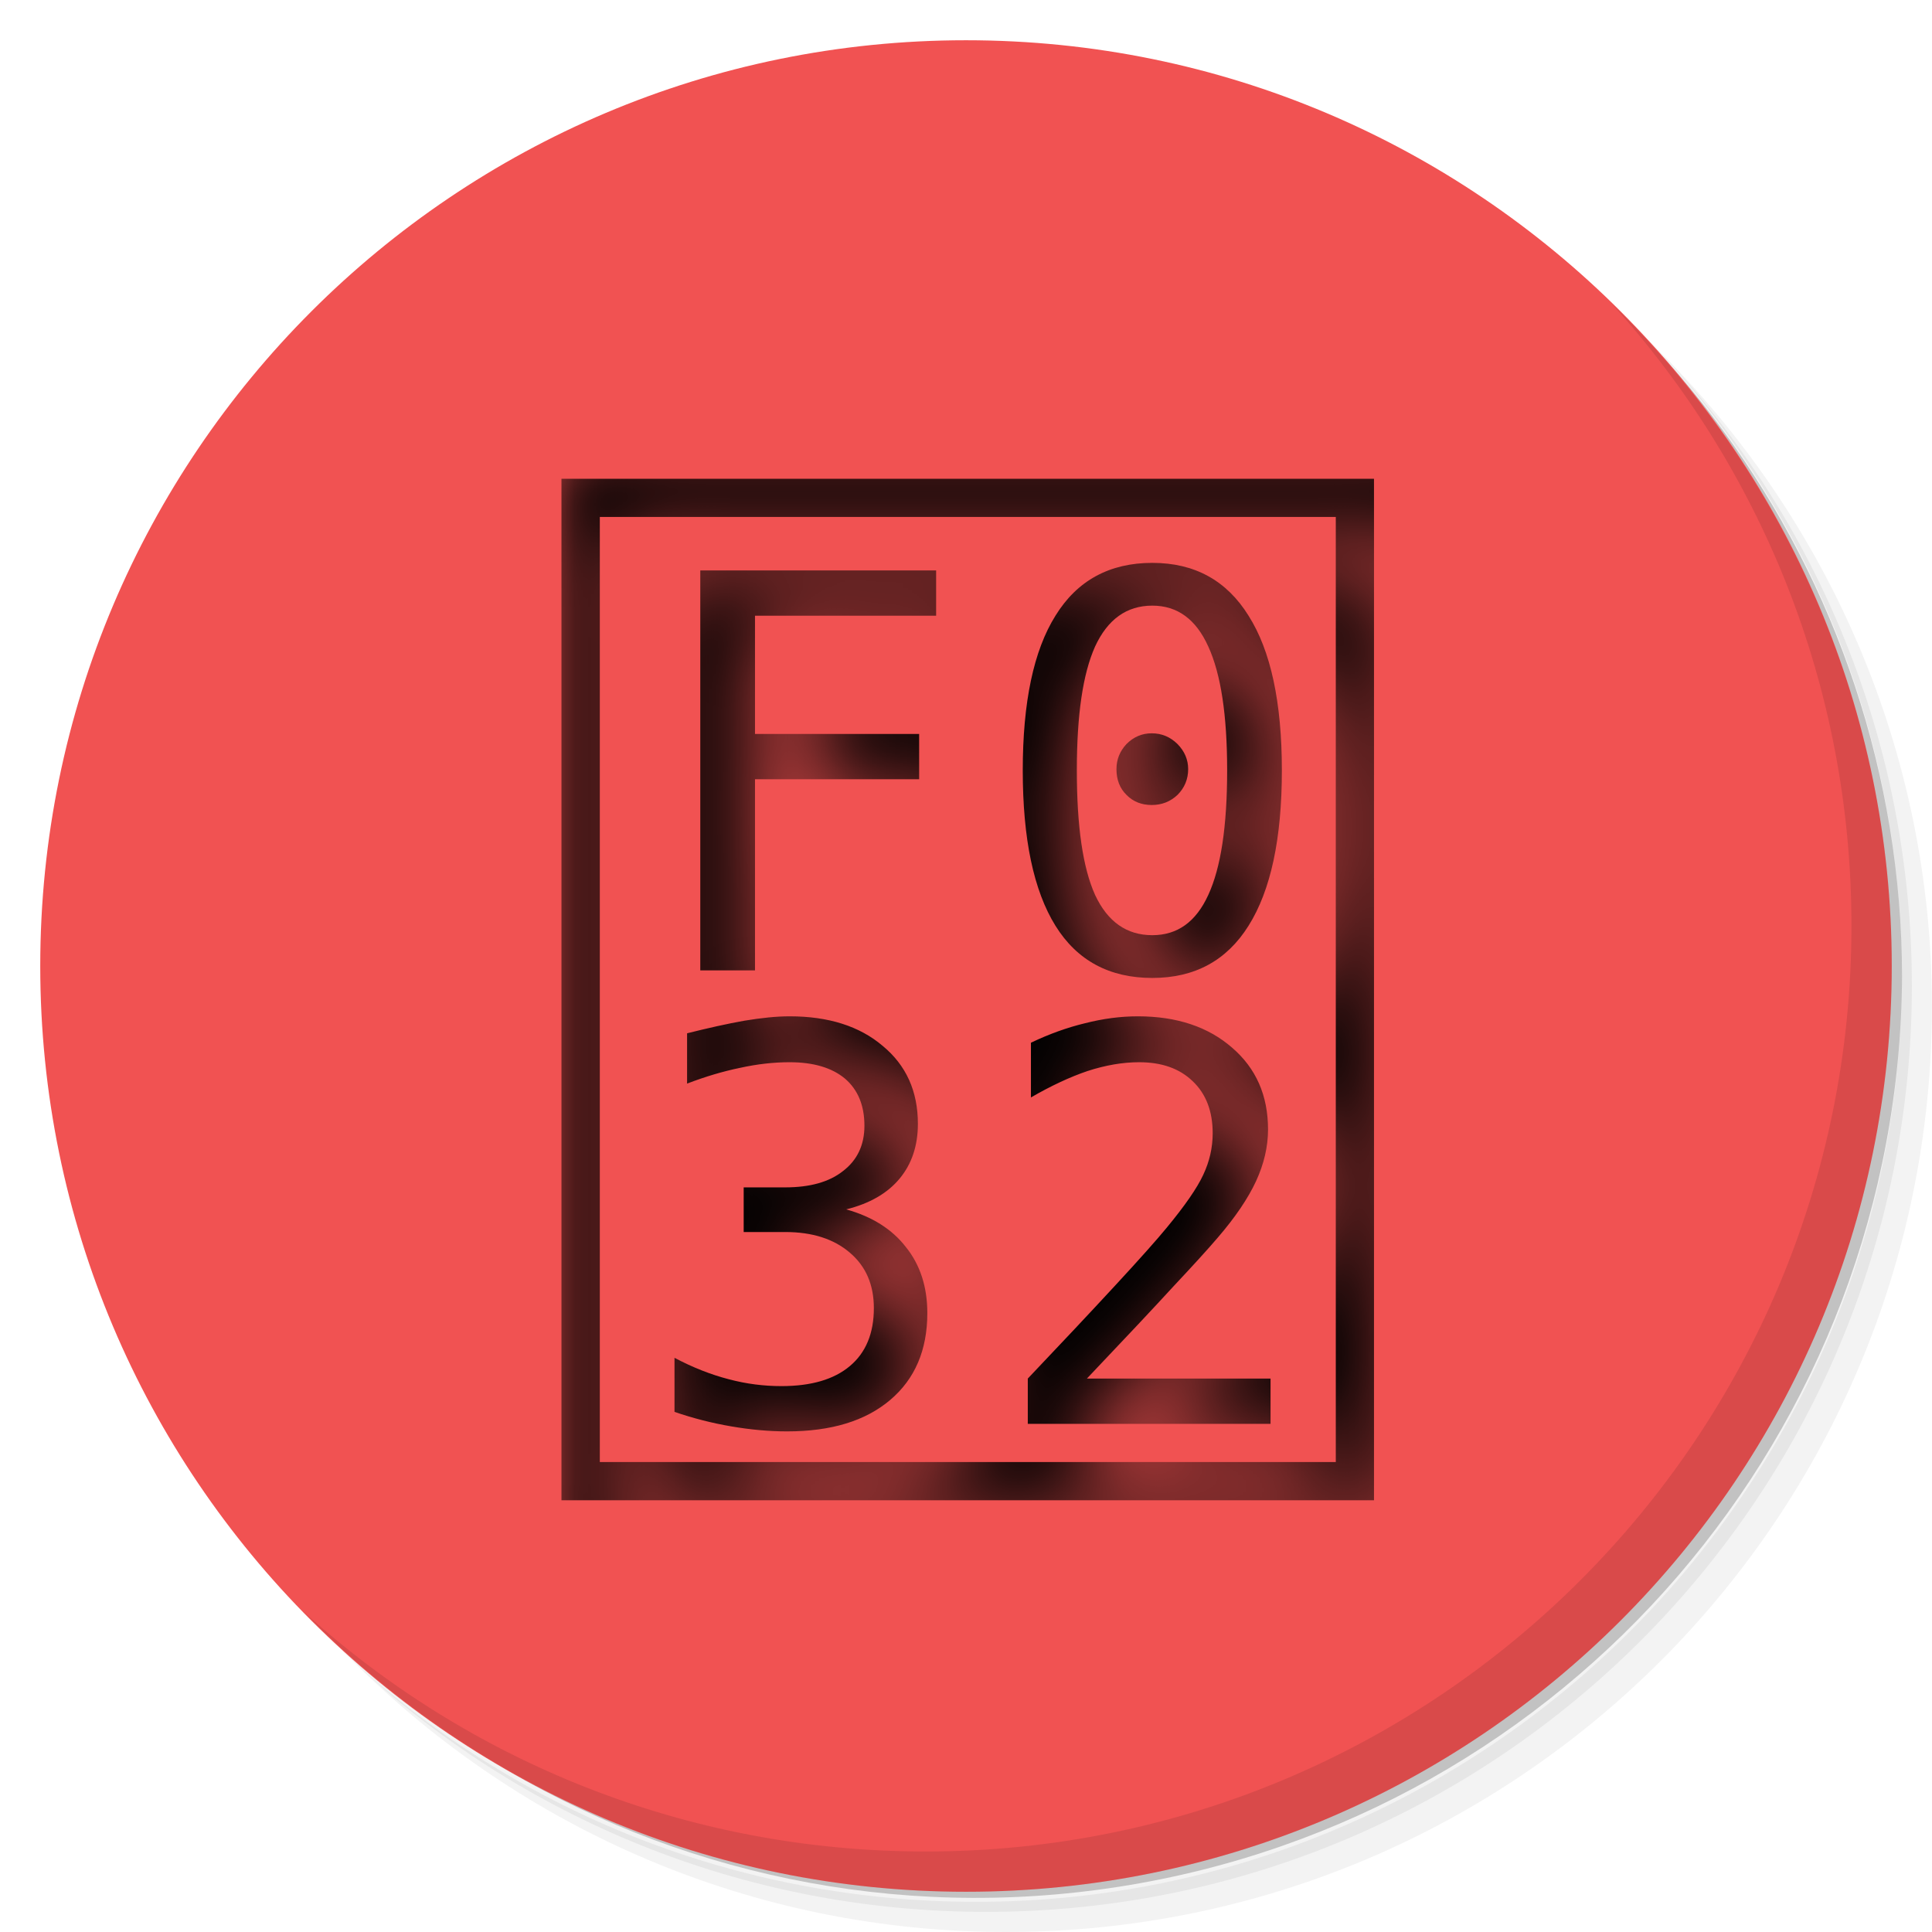
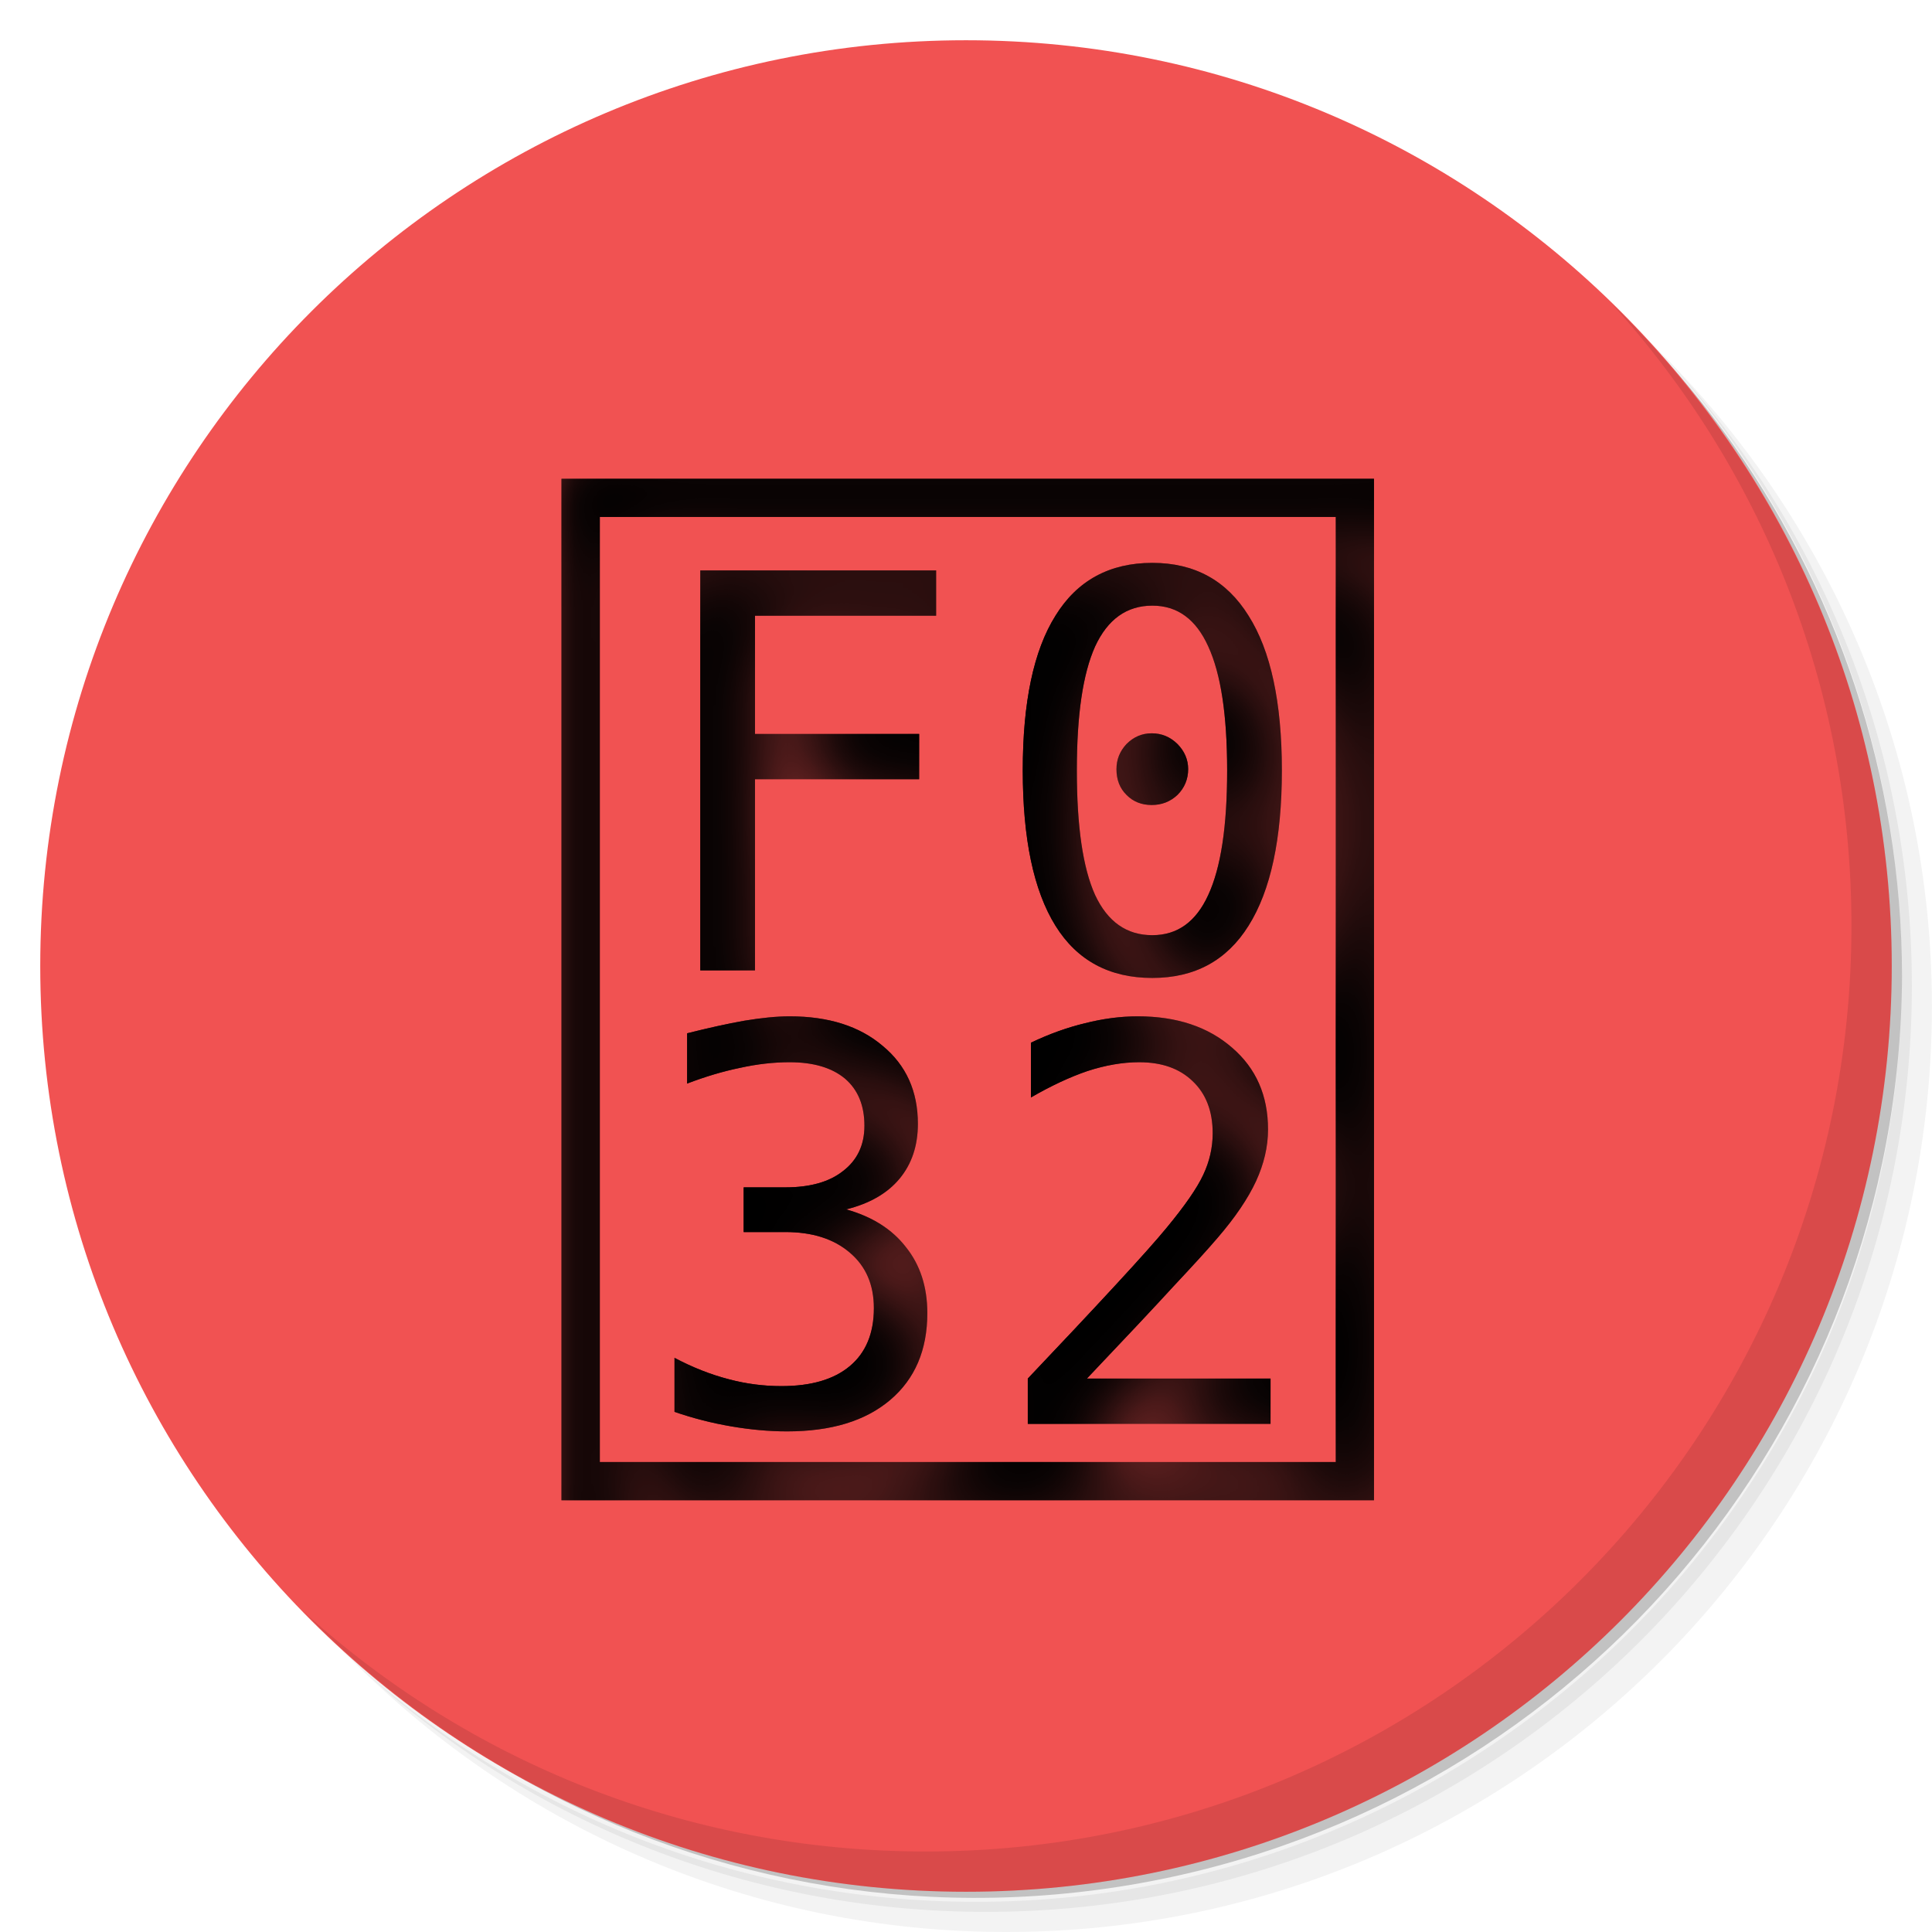
<svg xmlns="http://www.w3.org/2000/svg" viewBox="0 0 48 48" id="svg2" version="1.1">
  <defs id="defs4">
    <linearGradient id="linearGradient3764" x1="1" x2="47" gradientUnits="userSpaceOnUse" gradientTransform="matrix(0,-1,1,0,-1.5e-6,48)">
      <stop style="stop-color:#7fa935;stop-opacity:1" id="stop7" />
      <stop offset="1" style="stop-color:#89b83a;stop-opacity:1" id="stop9" />
    </linearGradient>
    <filter style="color-interpolation-filters:sRGB;" id="filter4827">
      <feFlood flood-opacity="1" flood-color="rgb(0,0,0)" result="flood" id="feFlood4829" />
      <feComposite in="flood" in2="SourceGraphic" operator="out" result="composite1" id="feComposite4831" />
      <feGaussianBlur in="composite1" stdDeviation="1" result="blur" id="feGaussianBlur4833" />
      <feOffset dx="1.4" dy="1.4" result="offset" id="feOffset4835" />
      <feComposite in="offset" in2="SourceGraphic" operator="in" result="composite2" id="feComposite4837" />
    </filter>
    <filter style="color-interpolation-filters:sRGB;" id="filter5227">
      <feFlood flood-opacity="1" flood-color="rgb(0,0,0)" result="flood" id="feFlood5229" />
      <feComposite in="flood" in2="SourceGraphic" operator="out" result="composite1" id="feComposite5231" />
      <feGaussianBlur in="composite1" stdDeviation="1" result="blur" id="feGaussianBlur5233" />
      <feOffset dx="1.4" dy="1.4" result="offset" id="feOffset5235" />
      <feComposite in="offset" in2="SourceGraphic" operator="in" result="composite2" id="feComposite5237" />
    </filter>
    <filter style="color-interpolation-filters:sRGB;" id="filter7372">
      <feFlood flood-opacity="1" flood-color="rgb(0,0,0)" result="flood" id="feFlood7374" />
      <feComposite in="flood" in2="SourceGraphic" operator="out" result="composite1" id="feComposite7376" />
      <feGaussianBlur in="composite1" stdDeviation="1" result="blur" id="feGaussianBlur7378" />
      <feOffset dx="1.4" dy="1.4" result="offset" id="feOffset7380" />
      <feComposite in="offset" in2="SourceGraphic" operator="in" result="composite2" id="feComposite7382" />
    </filter>
    <filter style="color-interpolation-filters:sRGB;" id="filter7407">
      <feFlood flood-opacity="1" flood-color="rgb(0,0,0)" result="flood" id="feFlood7409" />
      <feComposite in="flood" in2="SourceGraphic" operator="out" result="composite1" id="feComposite7411" />
      <feGaussianBlur in="composite1" stdDeviation="1" result="blur" id="feGaussianBlur7413" />
      <feOffset dx="1.4" dy="1.4" result="offset" id="feOffset7415" />
-       <feComposite in="offset" in2="SourceGraphic" operator="in" result="composite2" id="feComposite7417" />
+       <feComposite in="offset" in2="SourceGraphic" operator="in" result="fbSourceGraphic" id="feComposite7417" />
+       <feColorMatrix result="fbSourceGraphicAlpha" in="fbSourceGraphic" values="0 0 0 -1 0 0 0 0 -1 0 0 0 0 -1 0 0 0 0 1 0" id="feColorMatrix5770" />
+       <feFlood id="feFlood5772" flood-opacity="1" flood-color="rgb(0,0,0)" result="flood" in="fbSourceGraphic" />
+       <feComposite id="feComposite5774" in2="fbSourceGraphic" in="flood" operator="in" result="composite1" />
+       <feGaussianBlur id="feGaussianBlur5776" in="composite1" stdDeviation="0" result="blur" />
+       <feOffset id="feOffset5778" dx="0" dy="0" result="offset" />
+       <feComposite id="feComposite5780" in2="offset" in="fbSourceGraphic" operator="over" result="composite2" />
    </filter>
  </defs>
  <g id="g11">
    <path d="m 36.31 5 c 5.859 4.062 9.688 10.831 9.688 18.5 c 0 12.426 -10.07 22.5 -22.5 22.5 c -7.669 0 -14.438 -3.828 -18.5 -9.688 c 1.037 1.822 2.306 3.499 3.781 4.969 c 4.085 3.712 9.514 5.969 15.469 5.969 c 12.703 0 23 -10.298 23 -23 c 0 -5.954 -2.256 -11.384 -5.969 -15.469 c -1.469 -1.475 -3.147 -2.744 -4.969 -3.781 z m 4.969 3.781 c 3.854 4.113 6.219 9.637 6.219 15.719 c 0 12.703 -10.297 23 -23 23 c -6.081 0 -11.606 -2.364 -15.719 -6.219 c 4.16 4.144 9.883 6.719 16.219 6.719 c 12.703 0 23 -10.298 23 -23 c 0 -6.335 -2.575 -12.06 -6.719 -16.219 z" style="opacity:0.05" id="path13" />
    <path d="m 41.28 8.781 c 3.712 4.085 5.969 9.514 5.969 15.469 c 0 12.703 -10.297 23 -23 23 c -5.954 0 -11.384 -2.256 -15.469 -5.969 c 4.113 3.854 9.637 6.219 15.719 6.219 c 12.703 0 23 -10.298 23 -23 c 0 -6.081 -2.364 -11.606 -6.219 -15.719 z" style="opacity:0.1" id="path15" />
    <path d="m 31.25 2.375 c 8.615 3.154 14.75 11.417 14.75 21.13 c 0 12.426 -10.07 22.5 -22.5 22.5 c -9.708 0 -17.971 -6.135 -21.12 -14.75 a 23 23 0 0 0 44.875 -7 a 23 23 0 0 0 -16 -21.875 z" style="opacity:0.2" id="path17" />
  </g>
  <path id="path21" style="fill:#f15252;fill-opacity:1" d="M 24,1 C 36.703,1 47,11.297 47,24 47,36.703 36.703,47 24,47 11.297,47 1,36.703 1,24 1,11.297 11.297,1 24,1 Z" />
  <g id="g43">
    <path d="m 40.03 7.531 c 3.712 4.084 5.969 9.514 5.969 15.469 0 12.703 -10.297 23 -23 23 c -5.954 0 -11.384 -2.256 -15.469 -5.969 4.178 4.291 10.01 6.969 16.469 6.969 c 12.703 0 23 -10.298 23 -23 0 -6.462 -2.677 -12.291 -6.969 -16.469 z" style="opacity:0.1" id="path45" />
  </g>
  <text xml:space="preserve" style="font-style:normal;font-weight:normal;font-size:40px;line-height:125%;font-family:sans-serif;letter-spacing:0px;word-spacing:0px;fill:#000000;fill-opacity:1;stroke:none;stroke-width:1px;stroke-linecap:butt;stroke-linejoin:miter;stroke-opacity:1" x="9.153" y="42.102" id="text4753">
    <tspan id="tspan4755" x="9.153" y="42.102" />
  </text>
  <text xml:space="preserve" style="font-style:normal;font-weight:normal;font-size:40px;line-height:125%;font-family:sans-serif;letter-spacing:0px;word-spacing:0px;fill:#000000;fill-opacity:1;stroke:none;stroke-width:1px;stroke-linecap:butt;stroke-linejoin:miter;stroke-opacity:1;filter:url(#filter4827)" x="12.75" y="33.375" id="text4823">
    <tspan id="tspan4825" x="12.75" y="33.375" style="font-size:30px" />
  </text>
  <text xml:space="preserve" style="font-style:normal;font-weight:normal;font-size:40px;line-height:125%;font-family:sans-serif;letter-spacing:0px;word-spacing:0px;fill:#000000;fill-opacity:1;stroke:none;stroke-width:1px;stroke-linecap:butt;stroke-linejoin:miter;stroke-opacity:1" x="4.458" y="31.317" id="text4881">
    <tspan id="tspan4883" x="4.458" y="31.317" />
  </text>
  <text xml:space="preserve" style="font-style:normal;font-weight:normal;font-size:40px;line-height:125%;font-family:sans-serif;letter-spacing:0px;word-spacing:0px;fill:#000000;fill-opacity:1;stroke:none;stroke-width:1px;stroke-linecap:butt;stroke-linejoin:miter;stroke-opacity:1;filter:url(#filter7407)" x="13" y="35.375" id="text7403">
    <tspan id="tspan7405" x="13" y="35.375" style="font-size:30px"></tspan>
  </text>
</svg>
